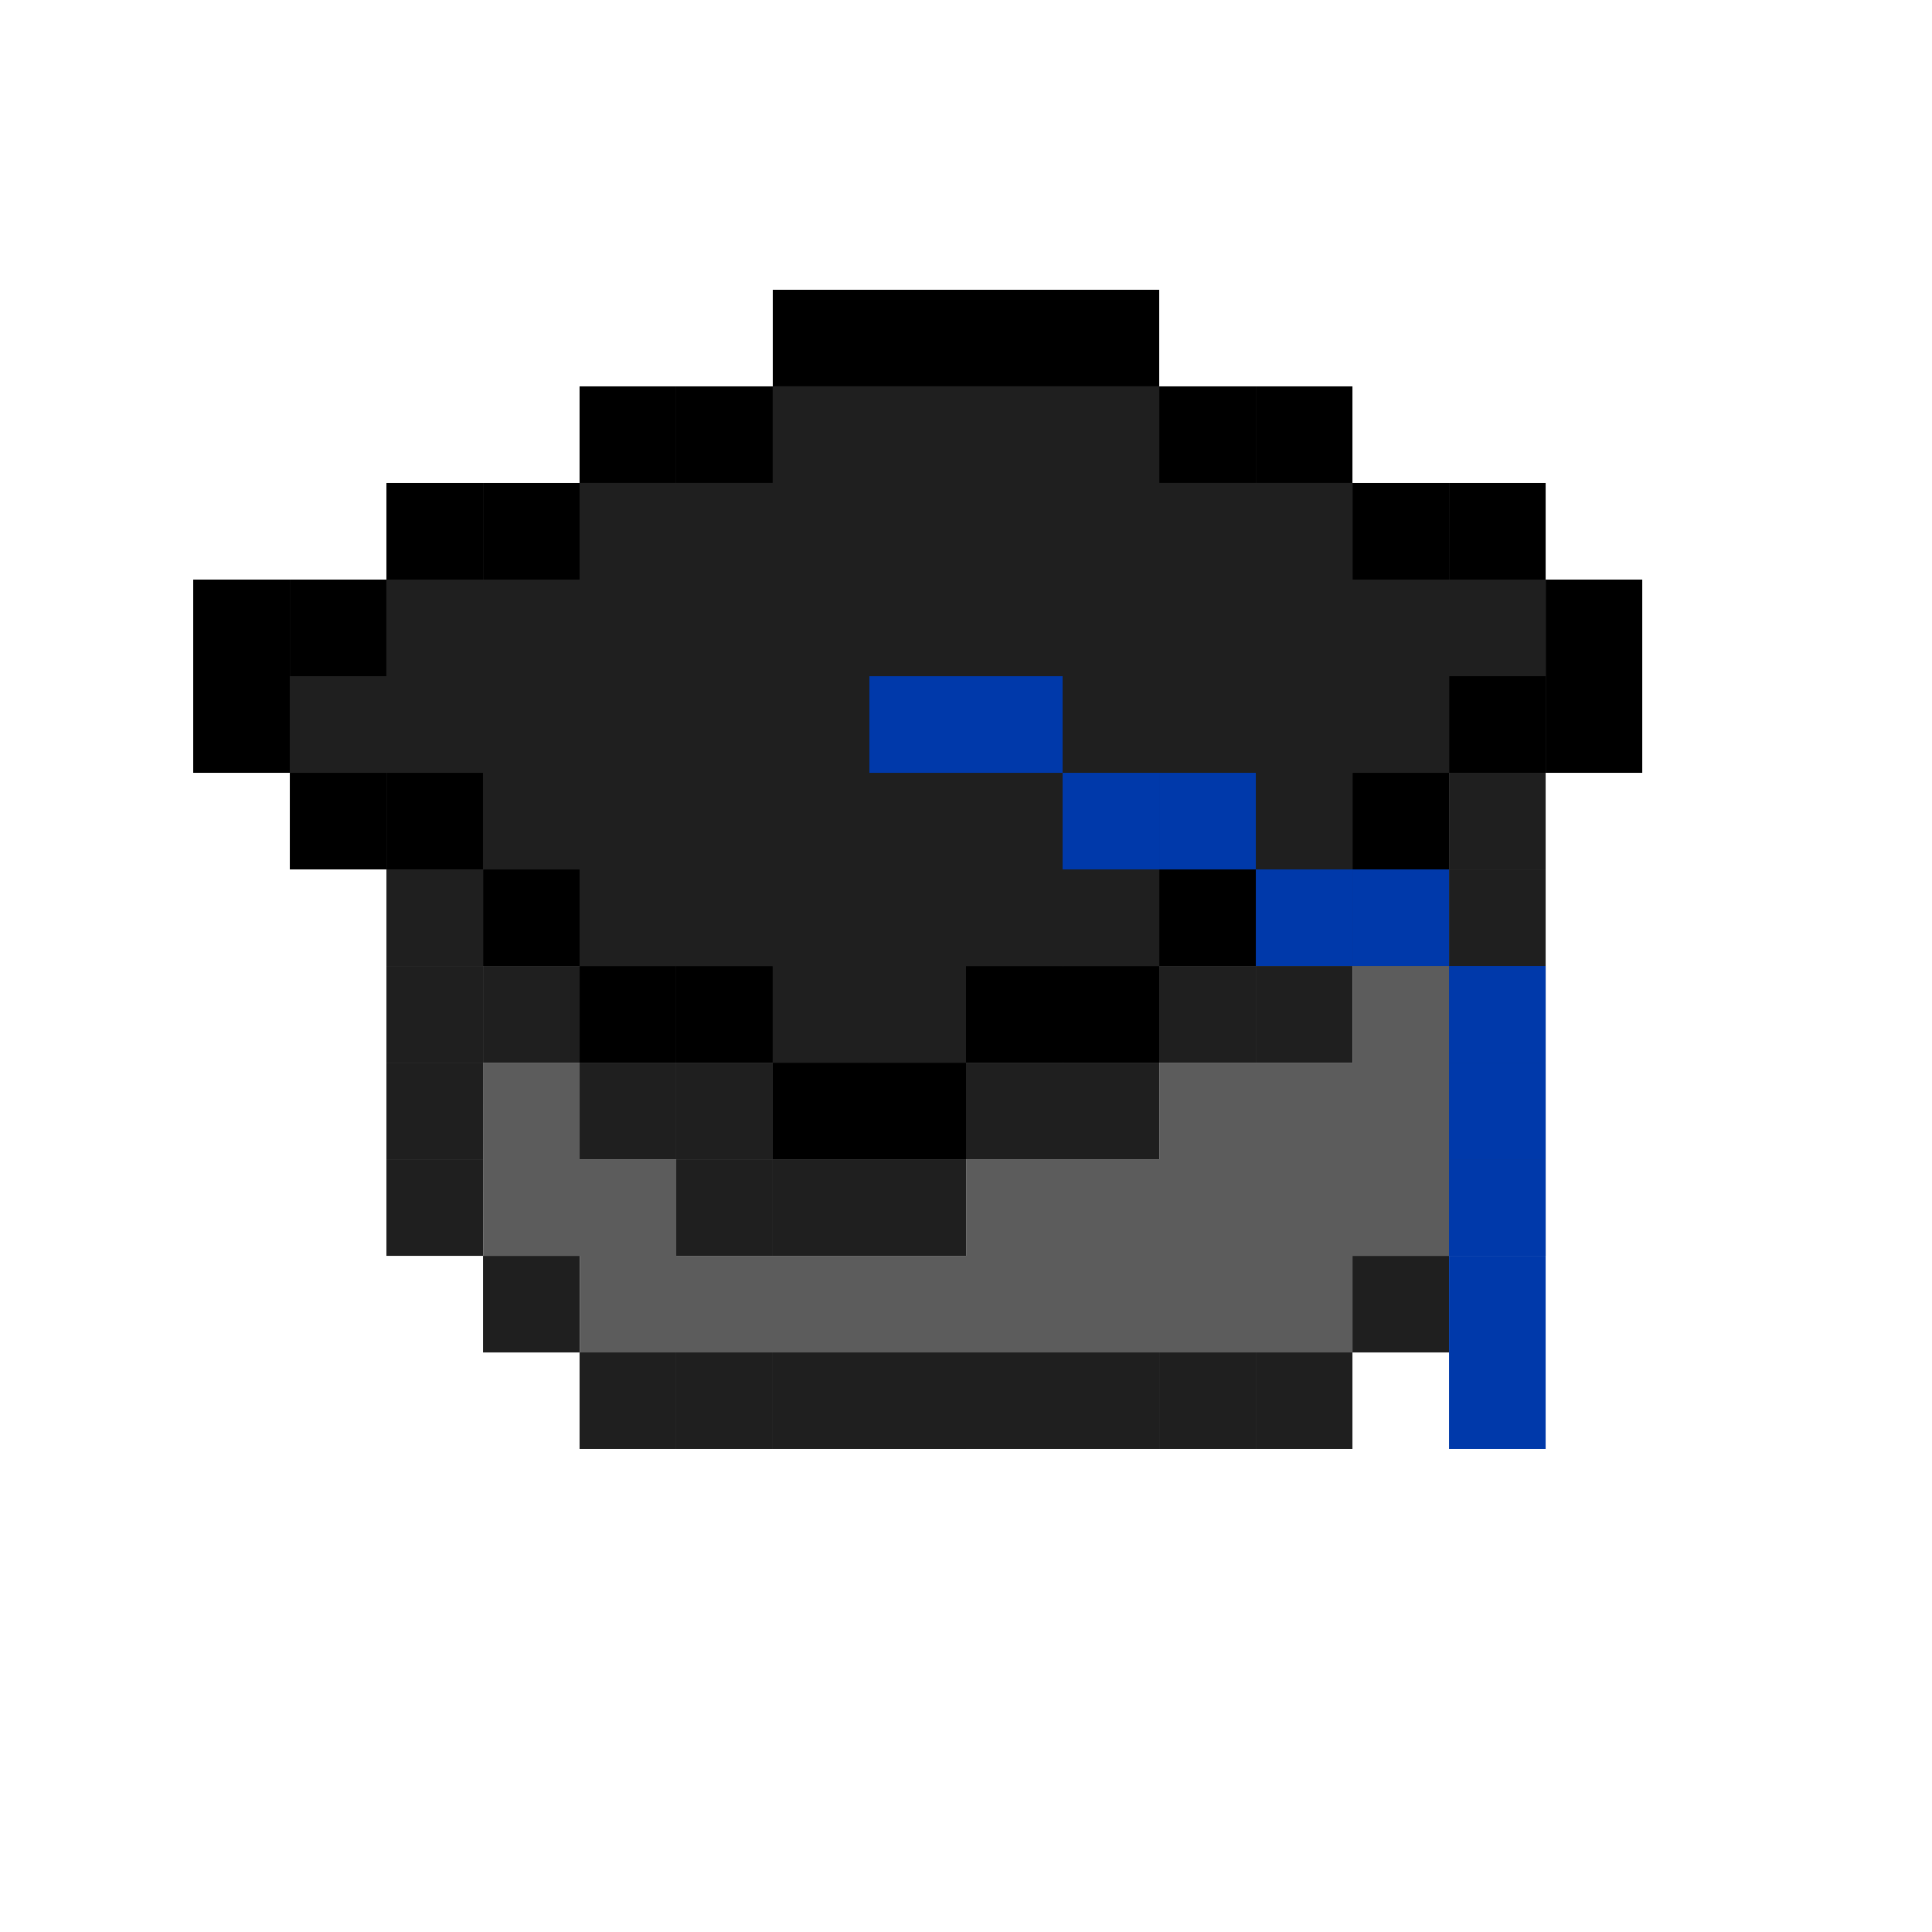
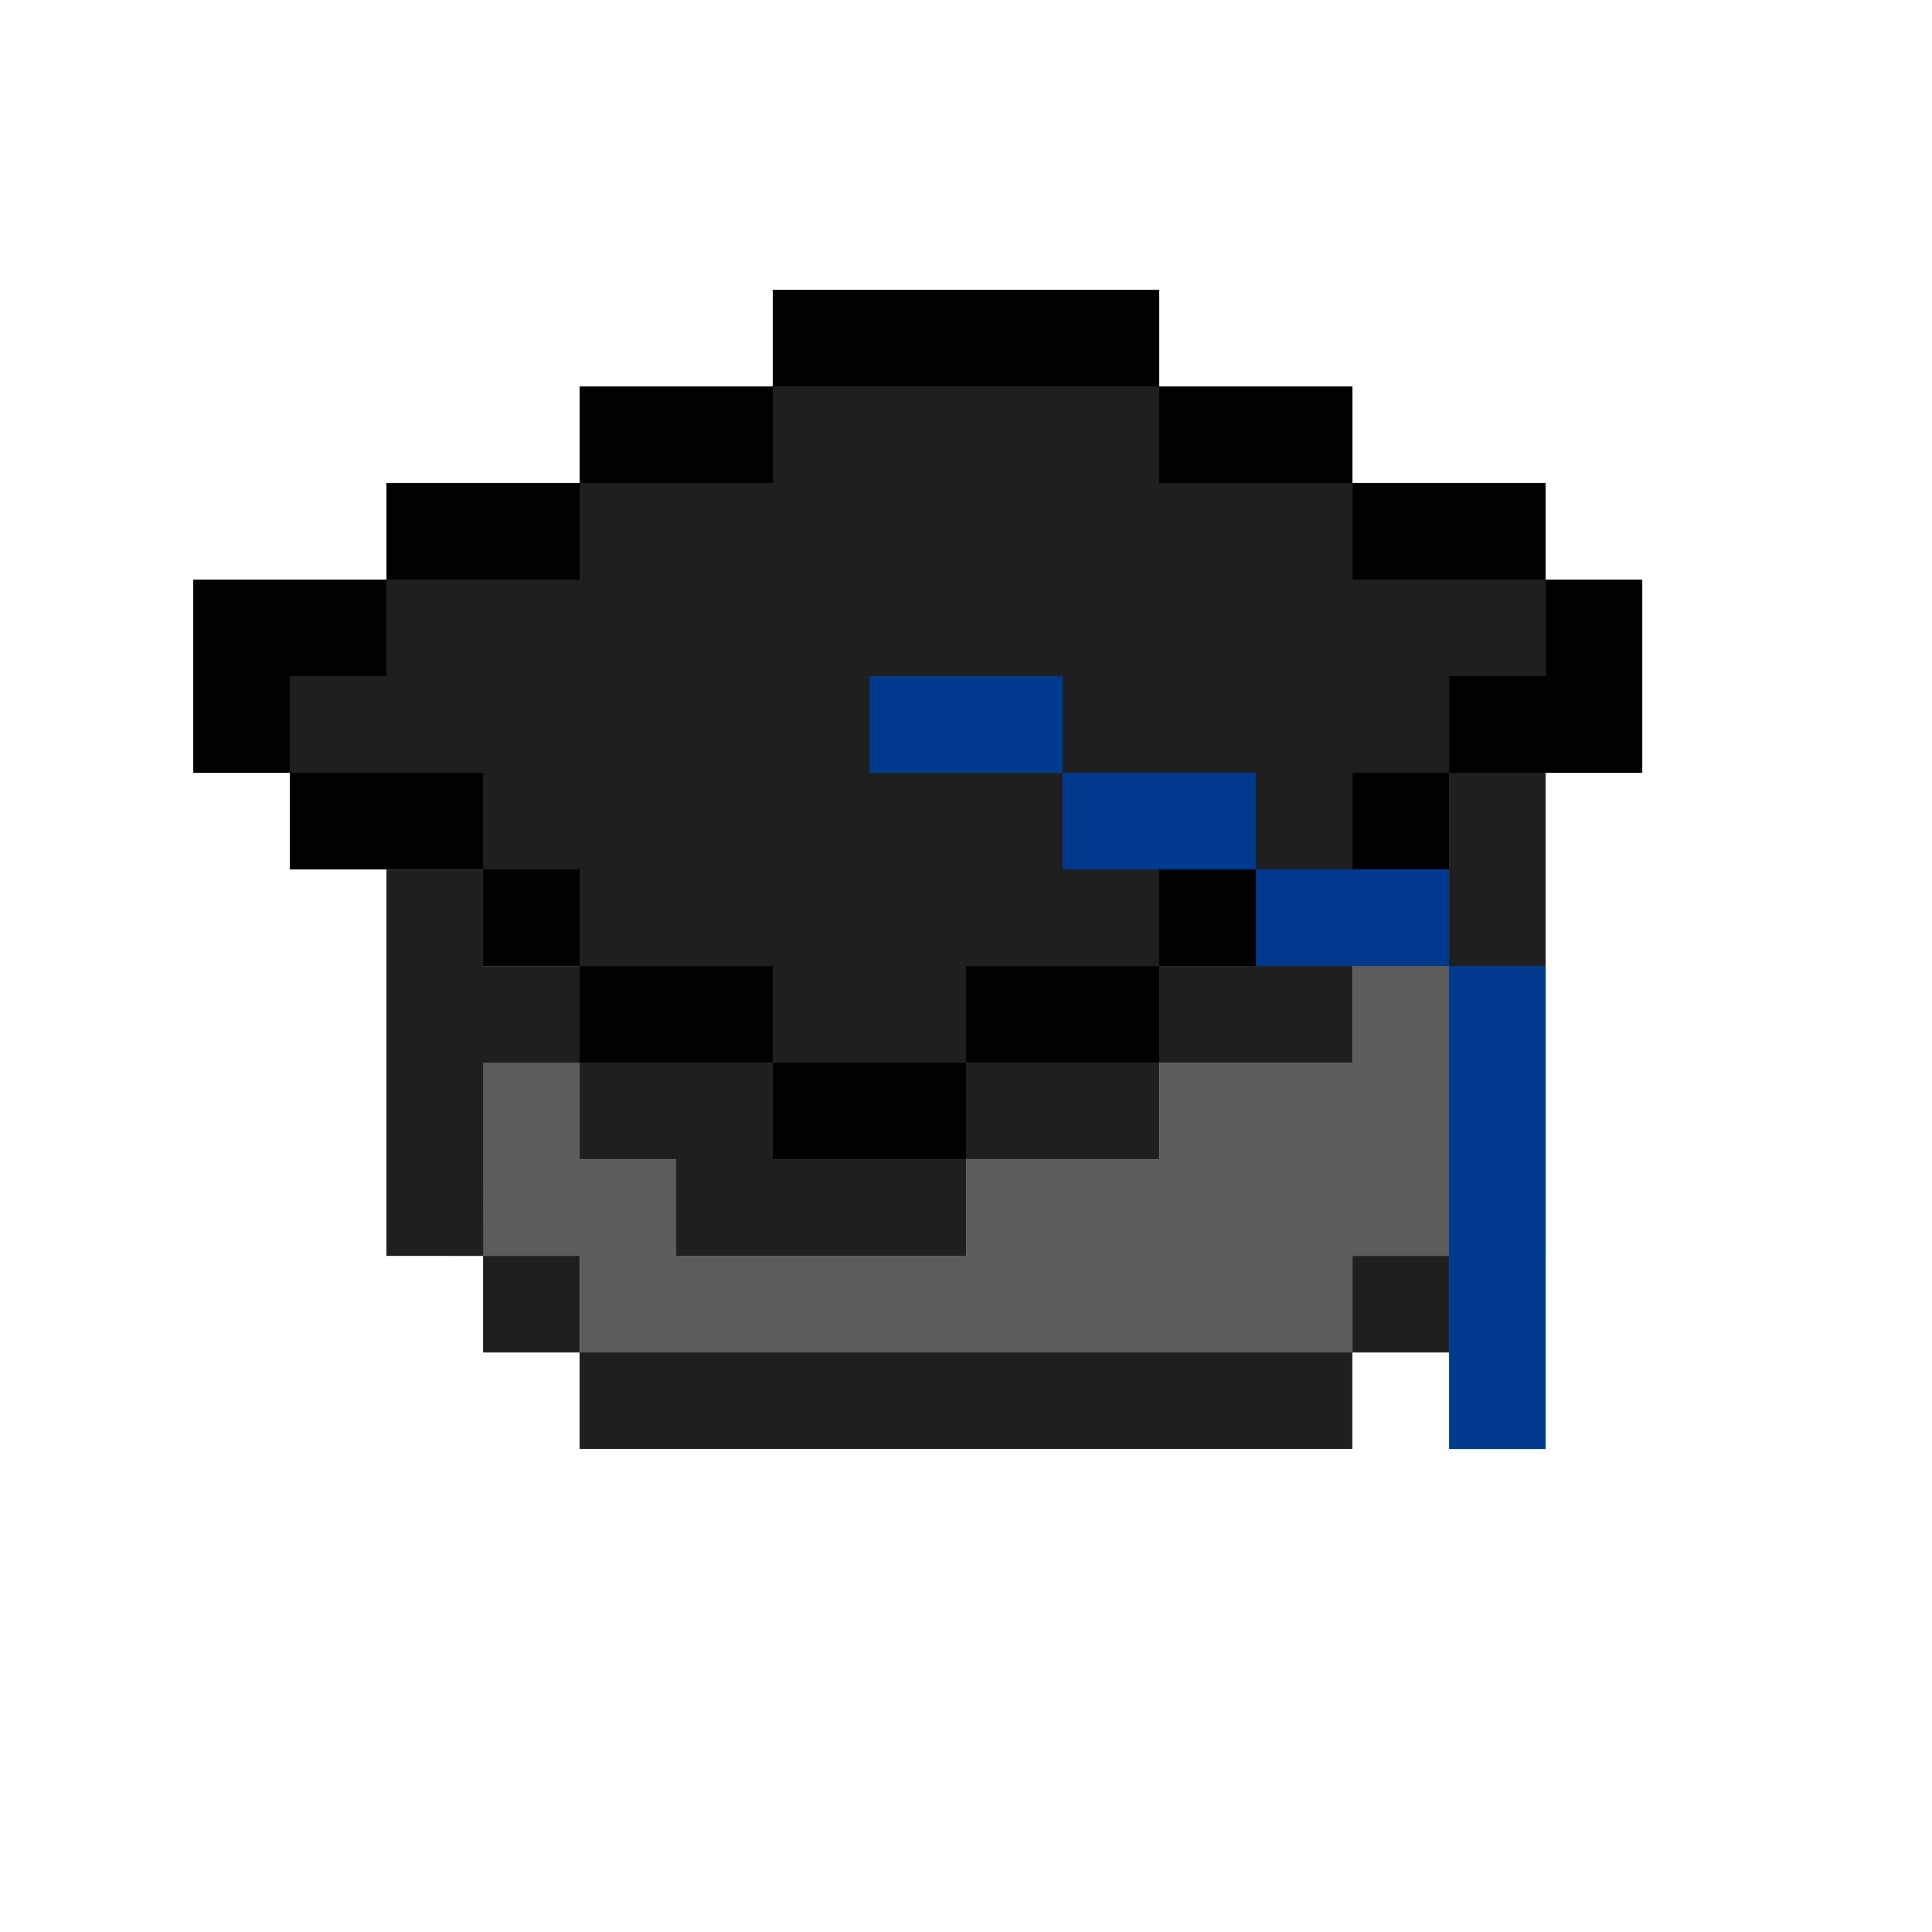
<svg xmlns="http://www.w3.org/2000/svg" width="100" height="100" viewBox="0 0 26.458 26.458" id="svg2" version="1.1">
  <defs id="defs4">
    <filter style="color-interpolation-filters:sRGB;" id="filter5734">
      <feColorMatrix in="SourceGraphic" type="hueRotate" values="280" result="colormatrix1" id="feColorMatrix5736" />
      <feColorMatrix type="matrix" values="0.5 0 0.5 0 0 0 1 0 0 0 0.5 0 0.5 0 0 0 0 0 1 0 " result="colormatrix2" id="feColorMatrix5738" />
      <feColorMatrix type="hueRotate" values="100" result="colormatrix3" id="feColorMatrix5740" />
      <feBlend in2="colormatrix3" mode="normal" result="blend1" id="feBlend5742" />
      <feColorMatrix type="matrix" values="2.5 -0.75 -0.75 0 0 -0.75 2.5 -0.75 0 0 -0.75 -0.75 2.5 0 0 0 0 0 1 0 " result="colormatrix4" id="feColorMatrix5744" />
      <feComposite in="colormatrix4" in2="blend1" operator="arithmetic" k2="0" result="composite1" id="feComposite5746" />
      <feBlend in2="blend1" mode="normal" result="fbSourceGraphic" id="feBlend5748" />
      <feColorMatrix result="fbSourceGraphicAlpha" in="fbSourceGraphic" values="0 0 0 -1 0 0 0 0 -1 0 0 0 0 -1 0 0 0 0 1 0" id="feColorMatrix5766" />
      <feColorMatrix id="feColorMatrix5768" in="fbSourceGraphic" type="hueRotate" values="280" result="colormatrix1" />
      <feColorMatrix id="feColorMatrix5770" type="matrix" values="0.5 0 0.5 0 0 0 1 0 0 0 0.5 0 0.5 0 0 0 0 0 1 0 " result="colormatrix2" />
      <feColorMatrix id="feColorMatrix5772" type="hueRotate" values="100" result="colormatrix3" />
      <feBlend id="feBlend5774" in2="colormatrix3" mode="normal" result="blend1" />
      <feColorMatrix id="feColorMatrix5776" type="matrix" values="2.5 -0.75 -0.75 0 0 -0.75 2.5 -0.75 0 0 -0.75 -0.75 2.5 0 0 0 0 0 1 0 " result="colormatrix4" />
      <feComposite id="feComposite5778" in2="blend1" in="colormatrix4" operator="arithmetic" k2="0" result="composite1" />
      <feBlend id="feBlend5780" in2="blend1" mode="normal" result="fbSourceGraphic" />
      <feColorMatrix result="fbSourceGraphicAlpha" in="fbSourceGraphic" values="0 0 0 -1 0 0 0 0 -1 0 0 0 0 -1 0 0 0 0 1 0" id="feColorMatrix5810" />
      <feColorMatrix id="feColorMatrix5812" values="1 0 0 0 0 0 1 0 0 0 0 0 1 0 0 0 0 0 1000 -500 " in="fbSourceGraphic" />
    </filter>
    <filter style="color-interpolation-filters:sRGB;" id="filter5750">
      <feColorMatrix in="SourceGraphic" type="hueRotate" values="280" result="colormatrix1" id="feColorMatrix5752" />
      <feColorMatrix type="matrix" values="0.5 0 0.5 0 0 0 1 0 0 0 0.5 0 0.5 0 0 0 0 0 1 0 " result="colormatrix2" id="feColorMatrix5754" />
      <feColorMatrix type="hueRotate" values="100" result="colormatrix3" id="feColorMatrix5756" />
      <feBlend in2="colormatrix3" mode="normal" result="blend1" id="feBlend5758" />
      <feColorMatrix type="matrix" values="2.5 -0.75 -0.75 0 0 -0.75 2.5 -0.75 0 0 -0.75 -0.75 2.5 0 0 0 0 0 1 0 " result="colormatrix4" id="feColorMatrix5760" />
      <feComposite in="colormatrix4" in2="blend1" operator="arithmetic" k2="0" result="composite1" id="feComposite5762" />
      <feBlend in2="blend1" mode="normal" result="fbSourceGraphic" id="feBlend5764" />
      <feColorMatrix result="fbSourceGraphicAlpha" in="fbSourceGraphic" values="0 0 0 -1 0 0 0 0 -1 0 0 0 0 -1 0 0 0 0 1 0" id="feColorMatrix5782" />
      <feColorMatrix id="feColorMatrix5784" in="fbSourceGraphic" type="hueRotate" values="280" result="colormatrix1" />
      <feColorMatrix id="feColorMatrix5786" type="matrix" values="0.5 0 0.5 0 0 0 1 0 0 0 0.5 0 0.5 0 0 0 0 0 1 0 " result="colormatrix2" />
      <feColorMatrix id="feColorMatrix5788" type="hueRotate" values="100" result="colormatrix3" />
      <feBlend id="feBlend5790" in2="colormatrix3" mode="normal" result="blend1" />
      <feColorMatrix id="feColorMatrix5792" type="matrix" values="2.5 -0.75 -0.75 0 0 -0.75 2.5 -0.75 0 0 -0.75 -0.75 2.5 0 0 0 0 0 1 0 " result="colormatrix4" />
      <feComposite id="feComposite5794" in2="blend1" in="colormatrix4" operator="arithmetic" k2="0" result="composite1" />
      <feBlend id="feBlend5796" in2="blend1" mode="normal" result="fbSourceGraphic" />
      <feColorMatrix result="fbSourceGraphicAlpha" in="fbSourceGraphic" values="0 0 0 -1 0 0 0 0 -1 0 0 0 0 -1 0 0 0 0 1 0" id="feColorMatrix5814" />
      <feColorMatrix id="feColorMatrix5816" values="1 0 0 0 0 0 1 0 0 0 0 0 1 0 0 0 0 0 1000 -500 " in="fbSourceGraphic" />
    </filter>
  </defs>
  <g id="layer1" transform="translate(0,-270.5417)">
-     <path style="fill:#000000;fill-opacity:1;fill-rule:evenodd;stroke:none;stroke-width:0.265px;stroke-linecap:butt;stroke-linejoin:miter;stroke-opacity:1" d="m 2.646,279.802 0,1.323 1.323,0 0,-1.323 -1.323,0" id="path5592" />
-     <path style="fill:#000000;fill-opacity:1;fill-rule:evenodd;stroke:none;stroke-width:0.265px;stroke-linecap:butt;stroke-linejoin:miter;stroke-opacity:1" d="m 3.969,281.125 0,1.323 1.323,0 0,-1.323 -1.323,0" id="path5592-0" />
-     <path style="fill:#000000;fill-opacity:1;fill-rule:evenodd;stroke:none;stroke-width:0.265px;stroke-linecap:butt;stroke-linejoin:miter;stroke-opacity:1" d="m 5.292,281.125 0,1.323 1.323,0 0,-1.323 -1.323,0" id="path5592-3" />
+     <path style="fill:#000000;fill-opacity:1;fill-rule:evenodd;stroke:none;stroke-width:0.374px;stroke-linecap:butt;stroke-linejoin:miter;stroke-opacity:1" d="m 3.969,281.125 0,1.323 2.646,0 0,-1.323 -2.646,0" id="path5592-3" />
    <path style="fill:#000000;fill-opacity:1;fill-rule:evenodd;stroke:none;stroke-width:0.265px;stroke-linecap:butt;stroke-linejoin:miter;stroke-opacity:1" d="m 6.615,282.448 0,1.323 1.323,0 0,-1.323 -1.323,0" id="path5592-1" />
-     <path style="fill:#000000;fill-opacity:1;fill-rule:evenodd;stroke:none;stroke-width:0.265px;stroke-linecap:butt;stroke-linejoin:miter;stroke-opacity:1" d="m 7.937,283.771 0,1.323 1.323,0 0,-1.323 -1.323,0" id="path5592-9" />
-     <path style="fill:#000000;fill-opacity:1;fill-rule:evenodd;stroke:none;stroke-width:0.265px;stroke-linecap:butt;stroke-linejoin:miter;stroke-opacity:1" d="m 9.26,283.771 0,1.323 1.323,0 0,-1.323 -1.323,0" id="path5592-5" />
-     <path style="fill:#000000;fill-opacity:1;fill-rule:evenodd;stroke:none;stroke-width:0.265px;stroke-linecap:butt;stroke-linejoin:miter;stroke-opacity:1" d="m 10.583,285.094 0,1.323 1.323,0 0,-1.323 -1.323,0" id="path5592-14" />
-     <path style="fill:#000000;fill-opacity:1;fill-rule:evenodd;stroke:none;stroke-width:0.265px;stroke-linecap:butt;stroke-linejoin:miter;stroke-opacity:1" d="m 11.906,285.094 0,1.323 1.323,0 0,-1.323 -1.323,0" id="path5592-30" />
-     <path style="fill:#000000;fill-opacity:1;fill-rule:evenodd;stroke:none;stroke-width:0.265px;stroke-linecap:butt;stroke-linejoin:miter;stroke-opacity:1" d="m 13.229,283.771 0,1.323 1.323,0 0,-1.323 -1.323,0" id="path5592-2" />
-     <path style="fill:#000000;fill-opacity:1;fill-rule:evenodd;stroke:none;stroke-width:0.265px;stroke-linecap:butt;stroke-linejoin:miter;stroke-opacity:1" d="m 14.552,283.771 0,1.323 1.323,0 0,-1.323 -1.323,0" id="path5592-51" />
+     <path style="fill:#000000;fill-opacity:1;fill-rule:evenodd;stroke:none;stroke-width:0.374px;stroke-linecap:butt;stroke-linejoin:miter;stroke-opacity:1" d="m 7.937,283.771 0,1.323 2.646,0 0,-1.323 -2.646,0" id="path5592-9" />
+     <path style="fill:#000000;fill-opacity:1;fill-rule:evenodd;stroke:none;stroke-width:0.374px;stroke-linecap:butt;stroke-linejoin:miter;stroke-opacity:1" d="m 10.583,285.094 0,1.323 2.646,0 0,-1.323 -2.646,0" id="path5592-14" />
+     <path style="fill:#000000;fill-opacity:1;fill-rule:evenodd;stroke:none;stroke-width:0.374px;stroke-linecap:butt;stroke-linejoin:miter;stroke-opacity:1" d="m 13.229,283.771 0,1.323 2.646,0 0,-1.323 -2.646,0" id="path5592-2" />
    <path style="fill:#000000;fill-opacity:1;fill-rule:evenodd;stroke:none;stroke-width:0.265px;stroke-linecap:butt;stroke-linejoin:miter;stroke-opacity:1" d="m 15.875,282.448 0,1.323 1.323,0 0,-1.323 -1.323,0" id="path5592-20" />
    <path style="fill:#000000;fill-opacity:1;fill-rule:evenodd;stroke:none;stroke-width:0.265px;stroke-linecap:butt;stroke-linejoin:miter;stroke-opacity:1" d="m 17.198,282.448 0,1.323 1.323,0 0,-1.323 -1.323,0" id="path5592-53" />
    <path style="fill:#000000;fill-opacity:1;fill-rule:evenodd;stroke:none;stroke-width:0.265px;stroke-linecap:butt;stroke-linejoin:miter;stroke-opacity:1" d="m 18.521,281.125 0,1.323 1.323,0 0,-1.323 -1.323,0" id="path5592-7" />
-     <path style="fill:#000000;fill-opacity:1;fill-rule:evenodd;stroke:none;stroke-width:0.265px;stroke-linecap:butt;stroke-linejoin:miter;stroke-opacity:1" d="m 19.844,279.802 0,1.323 1.323,0 0,-1.323 -1.323,0" id="path5592-02" />
-     <path style="fill:#000000;fill-opacity:1;fill-rule:evenodd;stroke:none;stroke-width:0.265px;stroke-linecap:butt;stroke-linejoin:miter;stroke-opacity:1" d="m 21.167,279.802 0,1.323 1.323,0 0,-1.323 -1.323,0" id="path5592-06" />
-     <path style="fill:#000000;fill-opacity:1;fill-rule:evenodd;stroke:none;stroke-width:0.265px;stroke-linecap:butt;stroke-linejoin:miter;stroke-opacity:1" d="m 21.167,278.479 0,1.323 1.323,0 0,-1.323 -1.323,0" id="path5592-00" />
-     <path style="fill:#000000;fill-opacity:1;fill-rule:evenodd;stroke:none;stroke-width:0.265px;stroke-linecap:butt;stroke-linejoin:miter;stroke-opacity:1" d="m 19.844,277.156 0,1.323 1.323,0 0,-1.323 -1.323,0" id="path5592-96" />
-     <path style="fill:#000000;fill-opacity:1;fill-rule:evenodd;stroke:none;stroke-width:0.265px;stroke-linecap:butt;stroke-linejoin:miter;stroke-opacity:1" d="m 18.521,277.156 0,1.323 1.323,0 0,-1.323 -1.323,0" id="path5592-205" />
-     <path style="fill:#000000;fill-opacity:1;fill-rule:evenodd;stroke:none;stroke-width:0.265px;stroke-linecap:butt;stroke-linejoin:miter;stroke-opacity:1" d="m 17.198,275.833 0,1.323 1.323,0 0,-1.323 -1.323,0" id="path5592-4" />
-     <path style="fill:#000000;fill-opacity:1;fill-rule:evenodd;stroke:none;stroke-width:0.265px;stroke-linecap:butt;stroke-linejoin:miter;stroke-opacity:1" d="m 15.875,275.833 0,1.323 1.323,0 0,-1.323 -1.323,0" id="path5592-48" />
-     <path style="fill:#000000;fill-opacity:1;fill-rule:evenodd;stroke:none;stroke-width:0.265px;stroke-linecap:butt;stroke-linejoin:miter;stroke-opacity:1" d="m 14.552,274.51 0,1.323 1.323,0 0,-1.323 -1.323,0" id="path5592-47" />
-     <path style="fill:#000000;fill-opacity:1;fill-rule:evenodd;stroke:none;stroke-width:0.265px;stroke-linecap:butt;stroke-linejoin:miter;stroke-opacity:1" d="m 13.229,274.51 0,1.323 1.323,0 0,-1.323 -1.323,0" id="path5592-95" />
-     <path style="fill:#000000;fill-opacity:1;fill-rule:evenodd;stroke:none;stroke-width:0.265px;stroke-linecap:butt;stroke-linejoin:miter;stroke-opacity:1" d="m 11.906,274.51 0,1.323 1.323,0 0,-1.323 -1.323,0" id="path5592-22" />
-     <path style="fill:#000000;fill-opacity:1;fill-rule:evenodd;stroke:none;stroke-width:0.265px;stroke-linecap:butt;stroke-linejoin:miter;stroke-opacity:1" d="m 10.583,274.51 0,1.323 1.323,0 0,-1.323 -1.323,0" id="path5592-97" />
-     <path style="fill:#000000;fill-opacity:1;fill-rule:evenodd;stroke:none;stroke-width:0.265px;stroke-linecap:butt;stroke-linejoin:miter;stroke-opacity:1" d="m 9.26,275.833 0,1.323 1.323,0 0,-1.323 -1.323,0" id="path5592-43" />
-     <path style="fill:#000000;fill-opacity:1;fill-rule:evenodd;stroke:none;stroke-width:0.265px;stroke-linecap:butt;stroke-linejoin:miter;stroke-opacity:1" d="m 7.937,275.833 0,1.323 1.323,0 0,-1.323 -1.323,0" id="path5592-26" />
-     <path style="fill:#000000;fill-opacity:1;fill-rule:evenodd;stroke:none;stroke-width:0.265px;stroke-linecap:butt;stroke-linejoin:miter;stroke-opacity:1" d="m 6.615,277.156 0,1.323 1.323,0 0,-1.323 -1.323,0" id="path5592-6" />
-     <path style="fill:#000000;fill-opacity:1;fill-rule:evenodd;stroke:none;stroke-width:0.265px;stroke-linecap:butt;stroke-linejoin:miter;stroke-opacity:1" d="m 5.292,277.156 0,1.323 1.323,0 0,-1.323 -1.323,0" id="path5592-41" />
-     <path style="fill:#000000;fill-opacity:1;fill-rule:evenodd;stroke:none;stroke-width:0.265px;stroke-linecap:butt;stroke-linejoin:miter;stroke-opacity:1" d="m 3.969,278.479 0,1.323 1.323,0 0,-1.323 -1.323,0" id="path5592-13" />
-     <path style="fill:#000000;fill-opacity:1;fill-rule:evenodd;stroke:none;stroke-width:0.265px;stroke-linecap:butt;stroke-linejoin:miter;stroke-opacity:1" d="m 2.646,278.479 0,1.323 1.323,0 0,-1.323 -1.323,0" id="path5592-36" />
+     <path style="fill:#000000;fill-opacity:1;fill-rule:evenodd;stroke:none;stroke-width:0.265px;stroke-linecap:butt;stroke-linejoin:miter;stroke-opacity:1" d="m 19.844,279.802 0,1.323 2.646,-1e-5 0,-2.646 -1.323,0 -1e-6,1.323 -1.323,0" id="path5592-02" />
+     <path style="fill:#000000;fill-opacity:1;fill-rule:evenodd;stroke:none;stroke-width:0.374px;stroke-linecap:butt;stroke-linejoin:miter;stroke-opacity:1" d="m 18.521,277.156 0,1.323 2.646,0 0,-1.323 -2.646,0" id="path5592-205" />
+     <path style="fill:#000000;fill-opacity:1;fill-rule:evenodd;stroke:none;stroke-width:0.374px;stroke-linecap:butt;stroke-linejoin:miter;stroke-opacity:1" d="m 15.875,275.833 0,1.323 2.646,0 0,-1.323 -2.646,0" id="path5592-48" />
+     <path style="fill:#000000;fill-opacity:1;fill-rule:evenodd;stroke:none;stroke-width:0.529px;stroke-linecap:butt;stroke-linejoin:miter;stroke-opacity:1" d="m 10.583,274.51 0,1.323 5.292,0 0,-1.323 -5.292,0" id="path5592-97" />
+     <path style="fill:#000000;fill-opacity:1;fill-rule:evenodd;stroke:none;stroke-width:0.374px;stroke-linecap:butt;stroke-linejoin:miter;stroke-opacity:1" d="m 7.938,275.833 0,1.323 2.646,0 0,-1.323 -2.646,0" id="path5592-43" />
+     <path style="fill:#000000;fill-opacity:1;fill-rule:evenodd;stroke:none;stroke-width:0.374px;stroke-linecap:butt;stroke-linejoin:miter;stroke-opacity:1" d="m 5.292,277.156 0,1.323 2.646,0 0,-1.323 -2.646,0" id="path5592-6" />
    <path style="fill:#1f1f1f;fill-opacity:1;fill-rule:evenodd;stroke:none;stroke-width:0.265px;stroke-linecap:butt;stroke-linejoin:miter;stroke-opacity:1" d="m 10.583,275.833 5.292,0 0,1.323 2.646,0 0,1.323 2.646,0 0,1.323 -1.323,0 0,1.323 -1.323,0 0,1.323 -2.646,0 0,1.323 -2.646,0 0,1.323 -2.646,0 0,-1.323 -2.646,0 0,-1.323 -1.323,0 0,-1.323 -2.646,0 c 0,0 0,-1.323 0,-1.323 l 1.323,0 0,-1.323 2.646,0 0,-1.323 2.646,0 z" id="path6067" />
-     <path style="fill:#1f1f1f;fill-opacity:1;fill-rule:evenodd;stroke:none;stroke-width:0.265px;stroke-linecap:butt;stroke-linejoin:miter;stroke-opacity:1" d="m 19.844,282.448 0,1.323 1.323,0 0,-1.323 -1.323,0" id="path5592-516" />
-     <path style="fill:#1f1f1f;fill-opacity:1;fill-rule:evenodd;stroke:none;stroke-width:0.265px;stroke-linecap:butt;stroke-linejoin:miter;stroke-opacity:1" d="m 19.844,281.125 0,1.323 1.323,0 0,-1.323 -1.323,0" id="path5592-516-3" />
+     <path style="fill:#1f1f1f;fill-opacity:1;fill-rule:evenodd;stroke:none;stroke-width:0.374px;stroke-linecap:butt;stroke-linejoin:miter;stroke-opacity:1" d="m 19.844,281.125 0,2.646 1.323,0 0,-2.646 -1.323,0" id="path5592-516" />
    <path style="fill:#1f1f1f;fill-opacity:1;fill-rule:evenodd;stroke:none;stroke-width:0.265px;stroke-linecap:butt;stroke-linejoin:miter;stroke-opacity:1" d="m 19.844,283.771 0,1.323 1.323,0 0,-1.323 -1.323,0" id="path5592-516-9" />
    <path style="fill:#1f1f1f;fill-opacity:1;fill-rule:evenodd;stroke:none;stroke-width:0.265px;stroke-linecap:butt;stroke-linejoin:miter;stroke-opacity:1" d="m 19.844,285.094 0,1.323 1.323,0 0,-1.323 -1.323,0" id="path5592-516-5" />
    <path style="fill:#1f1f1f;fill-opacity:1;fill-rule:evenodd;stroke:none;stroke-width:0.265px;stroke-linecap:butt;stroke-linejoin:miter;stroke-opacity:1" d="m 19.844,286.417 0,1.323 1.323,0 0,-1.323 -1.323,0" id="path5592-516-7" />
    <path style="fill:#1f1f1f;fill-opacity:1;fill-rule:evenodd;stroke:none;stroke-width:0.265px;stroke-linecap:butt;stroke-linejoin:miter;stroke-opacity:1" d="m 18.521,287.74 0,1.323 1.323,0 0,-1.323 -1.323,0" id="path5592-516-0" />
-     <path style="fill:#1f1f1f;fill-opacity:1;fill-rule:evenodd;stroke:none;stroke-width:0.265px;stroke-linecap:butt;stroke-linejoin:miter;stroke-opacity:1" d="m 17.198,289.062 0,1.323 1.323,0 0,-1.323 -1.323,0" id="path5592-516-2" />
-     <path style="fill:#1f1f1f;fill-opacity:1;fill-rule:evenodd;stroke:none;stroke-width:0.265px;stroke-linecap:butt;stroke-linejoin:miter;stroke-opacity:1" d="m 15.875,289.062 0,1.323 1.323,0 0,-1.323 -1.323,0" id="path5592-516-6" />
-     <path style="fill:#1f1f1f;fill-opacity:1;fill-rule:evenodd;stroke:none;stroke-width:0.265px;stroke-linecap:butt;stroke-linejoin:miter;stroke-opacity:1" d="m 14.552,289.062 0,1.323 1.323,0 0,-1.323 -1.323,0" id="path5592-516-97" />
-     <path style="fill:#1f1f1f;fill-opacity:1;fill-rule:evenodd;stroke:none;stroke-width:0.265px;stroke-linecap:butt;stroke-linejoin:miter;stroke-opacity:1" d="m 11.906,289.062 0,1.323 1.323,0 0,-1.323 -1.323,0" id="path5592-516-04" />
-     <path style="fill:#1f1f1f;fill-opacity:1;fill-rule:evenodd;stroke:none;stroke-width:0.265px;stroke-linecap:butt;stroke-linejoin:miter;stroke-opacity:1" d="m 11.906,289.062 0,1.323 1.323,0 0,-1.323 -1.323,0" id="path5592-516-77" />
-     <path style="fill:#1f1f1f;fill-opacity:1;fill-rule:evenodd;stroke:none;stroke-width:0.265px;stroke-linecap:butt;stroke-linejoin:miter;stroke-opacity:1" d="m 13.229,289.062 0,1.323 1.323,0 0,-1.323 -1.323,0" id="path5592-516-8" />
-     <path style="fill:#1f1f1f;fill-opacity:1;fill-rule:evenodd;stroke:none;stroke-width:0.265px;stroke-linecap:butt;stroke-linejoin:miter;stroke-opacity:1" d="m 10.583,289.062 0,1.323 1.323,0 0,-1.323 -1.323,0" id="path5592-516-21" />
-     <path style="fill:#1f1f1f;fill-opacity:1;fill-rule:evenodd;stroke:none;stroke-width:0.265px;stroke-linecap:butt;stroke-linejoin:miter;stroke-opacity:1" d="m 9.26,289.062 0,1.323 1.323,0 0,-1.323 -1.323,0" id="path5592-516-60" />
-     <path style="fill:#1f1f1f;fill-opacity:1;fill-rule:evenodd;stroke:none;stroke-width:0.265px;stroke-linecap:butt;stroke-linejoin:miter;stroke-opacity:1" d="m 7.937,289.062 0,1.323 1.323,0 0,-1.323 -1.323,0" id="path5592-516-57" />
+     <path style="fill:#1f1f1f;fill-opacity:1;fill-rule:evenodd;stroke:none;stroke-width:0.748px;stroke-linecap:butt;stroke-linejoin:miter;stroke-opacity:1" d="m 7.937,289.062 0,1.323 10.583,0 0,-1.323 -10.583,0" id="path5592-516-57" />
    <path style="fill:#1f1f1f;fill-opacity:1;fill-rule:evenodd;stroke:none;stroke-width:0.265px;stroke-linecap:butt;stroke-linejoin:miter;stroke-opacity:1" d="m 6.615,287.74 0,1.323 1.323,0 0,-1.323 -1.323,0" id="path5592-516-4" />
-     <path style="fill:#1f1f1f;fill-opacity:1;fill-rule:evenodd;stroke:none;stroke-width:0.265px;stroke-linecap:butt;stroke-linejoin:miter;stroke-opacity:1" d="m 5.292,286.417 0,1.323 1.323,0 0,-1.323 -1.323,0" id="path5592-516-02" />
-     <path style="fill:#1f1f1f;fill-opacity:1;fill-rule:evenodd;stroke:none;stroke-width:0.265px;stroke-linecap:butt;stroke-linejoin:miter;stroke-opacity:1" d="m 5.292,285.094 0,1.323 1.323,0 0,-1.323 -1.323,0" id="path5592-516-06" />
-     <path style="fill:#1f1f1f;fill-opacity:1;fill-rule:evenodd;stroke:none;stroke-width:0.265px;stroke-linecap:butt;stroke-linejoin:miter;stroke-opacity:1" d="m 5.292,283.771 0,1.323 1.323,0 0,-1.323 -1.323,0" id="path5592-516-36" />
-     <path style="fill:#1f1f1f;fill-opacity:1;fill-rule:evenodd;stroke:none;stroke-width:0.265px;stroke-linecap:butt;stroke-linejoin:miter;stroke-opacity:1" d="m 5.292,282.448 0,1.323 1.323,0 0,-1.323 -1.323,0" id="path5592-516-362" />
-     <path style="fill:#1f1f1f;fill-opacity:1;fill-rule:evenodd;stroke:none;stroke-width:0.265px;stroke-linecap:butt;stroke-linejoin:miter;stroke-opacity:1" d="m 6.615,283.771 0,1.323 1.323,0 0,-1.323 -1.323,0" id="path5592-516-51" />
-     <path style="fill:#1f1f1f;fill-opacity:1;fill-rule:evenodd;stroke:none;stroke-width:0.265px;stroke-linecap:butt;stroke-linejoin:miter;stroke-opacity:1" d="m 7.937,285.094 0,1.323 1.323,0 0,-1.323 -1.323,0" id="path5592-516-30" />
-     <path style="fill:#1f1f1f;fill-opacity:1;fill-rule:evenodd;stroke:none;stroke-width:0.265px;stroke-linecap:butt;stroke-linejoin:miter;stroke-opacity:1" d="m 9.26,285.094 0,1.323 1.323,0 0,-1.323 -1.323,0" id="path5592-516-03" />
-     <path style="fill:#1f1f1f;fill-opacity:1;fill-rule:evenodd;stroke:none;stroke-width:0.265px;stroke-linecap:butt;stroke-linejoin:miter;stroke-opacity:1" d="m 9.26,286.417 0,1.323 1.323,0 0,-1.323 -1.323,0" id="path5592-516-48" />
-     <path style="fill:#1f1f1f;fill-opacity:1;fill-rule:evenodd;stroke:none;stroke-width:0.265px;stroke-linecap:butt;stroke-linejoin:miter;stroke-opacity:1" d="m 11.906,286.417 0,1.323 1.323,0 0,-1.323 -1.323,0" id="path5592-516-52" />
-     <path style="fill:#1f1f1f;fill-opacity:1;fill-rule:evenodd;stroke:none;stroke-width:0.265px;stroke-linecap:butt;stroke-linejoin:miter;stroke-opacity:1" d="m 10.583,286.417 0,1.323 1.323,0 0,-1.323 -1.323,0" id="path5592-516-89" />
-     <path style="fill:#1f1f1f;fill-opacity:1;fill-rule:evenodd;stroke:none;stroke-width:0.265px;stroke-linecap:butt;stroke-linejoin:miter;stroke-opacity:1" d="m 13.229,285.094 0,1.323 1.323,0 0,-1.323 -1.323,0" id="path5592-516-1" />
-     <path style="fill:#1f1f1f;fill-opacity:1;fill-rule:evenodd;stroke:none;stroke-width:0.265px;stroke-linecap:butt;stroke-linejoin:miter;stroke-opacity:1" d="m 14.552,285.094 0,1.323 1.323,0 0,-1.323 -1.323,0" id="path5592-516-59" />
-     <path style="fill:#1f1f1f;fill-opacity:1;fill-rule:evenodd;stroke:none;stroke-width:0.265px;stroke-linecap:butt;stroke-linejoin:miter;stroke-opacity:1" d="m 15.875,283.771 0,1.323 1.323,0 0,-1.323 -1.323,0" id="path5592-516-38" />
-     <path style="fill:#1f1f1f;fill-opacity:1;fill-rule:evenodd;stroke:none;stroke-width:0.265px;stroke-linecap:butt;stroke-linejoin:miter;stroke-opacity:1" d="m 17.198,283.771 0,1.323 1.323,0 0,-1.323 -1.323,0" id="path5592-516-66" />
+     <path style="fill:#1f1f1f;fill-opacity:1;fill-rule:evenodd;stroke:none;stroke-width:0.265px;stroke-linecap:butt;stroke-linejoin:miter;stroke-opacity:1" d="m 5.821,287.74 -0.529,0 1e-6,-0.794 0,-1.323 0,-1.587 0,-1.587 1.323,0 0,1.323 1.323,0 0,1.323 -1.323,2.646" id="path5592-516-02" />
+     <path style="fill:#1f1f1f;fill-opacity:1;fill-rule:evenodd;stroke:none;stroke-width:0.265px;stroke-linecap:butt;stroke-linejoin:miter;stroke-opacity:1" d="m 7.937,285.094 0,1.323 1.323,0 7e-7,1.323 3.969,0 0,-1.323 -2.646,0 0,-1.323 -2.646,0" id="path5592-516-30" />
+     <path style="fill:#1f1f1f;fill-opacity:1;fill-rule:evenodd;stroke:none;stroke-width:0.374px;stroke-linecap:butt;stroke-linejoin:miter;stroke-opacity:1" d="m 13.229,285.094 0,1.323 2.646,0 0,-1.323 -2.646,0" id="path5592-516-59" />
+     <path style="fill:#1f1f1f;fill-opacity:1;fill-rule:evenodd;stroke:none;stroke-width:0.374px;stroke-linecap:butt;stroke-linejoin:miter;stroke-opacity:1" d="m 15.875,283.771 0,1.323 2.646,0 0,-1.323 -2.646,0" id="path5592-516-38" />
    <path style="fill:#1f1f1f;fill-opacity:1;fill-rule:evenodd;stroke:none;stroke-width:0.265px;stroke-linecap:butt;stroke-linejoin:miter;stroke-opacity:1" d="m 18.521,282.448 0,1.323 1.323,0 0,-1.323 -1.323,0" id="path5592-516-35" />
    <path style="fill:#5c5c5c;fill-opacity:1;fill-rule:evenodd;stroke:none;stroke-width:0.265px;stroke-linecap:butt;stroke-linejoin:miter;stroke-opacity:1" d="m 6.615,285.094 1.323,0 0,1.323 1.323,0 0,1.323 3.969,0 0,-1.323 2.646,0 0,-1.323 2.646,0 0,-1.323 1.323,0 0,3.969 -1.323,0 c 0,0 0,1.323 0,1.323 l -10.583,0 0,-1.323 -1.323,0 z" id="path6288" />
-     <path style="fill:#0039aa;fill-opacity:1;fill-rule:evenodd;stroke:none;stroke-width:0.265px;stroke-linecap:butt;stroke-linejoin:miter;stroke-opacity:1" d="m 11.906,279.802 0,1.323 1.323,0 0,-1.323 -1.323,0" id="path5592-516-038" />
-     <path style="fill:#0039aa;fill-opacity:1;fill-rule:evenodd;stroke:none;stroke-width:0.265px;stroke-linecap:butt;stroke-linejoin:miter;stroke-opacity:1" d="m 13.229,279.802 0,1.323 1.323,0 0,-1.323 -1.323,0" id="path5592-516-038-3" />
-     <path style="fill:#0039aa;fill-opacity:1;fill-rule:evenodd;stroke:none;stroke-width:0.265px;stroke-linecap:butt;stroke-linejoin:miter;stroke-opacity:1" d="m 14.552,281.125 0,1.323 1.323,0 0,-1.323 -1.323,0" id="path5592-516-038-8" />
-     <path style="fill:#0039aa;fill-opacity:1;fill-rule:evenodd;stroke:none;stroke-width:0.265px;stroke-linecap:butt;stroke-linejoin:miter;stroke-opacity:1" d="m 15.875,281.125 0,1.323 1.323,0 0,-1.323 -1.323,0" id="path5592-516-038-5" />
-     <path style="fill:#0039aa;fill-opacity:1;fill-rule:evenodd;stroke:none;stroke-width:0.265px;stroke-linecap:butt;stroke-linejoin:miter;stroke-opacity:1" d="m 17.198,282.448 0,1.323 1.323,0 0,-1.323 -1.323,0" id="path5592-516-038-1" />
-     <path style="fill:#0039aa;fill-opacity:1;fill-rule:evenodd;stroke:none;stroke-width:0.265px;stroke-linecap:butt;stroke-linejoin:miter;stroke-opacity:1" d="m 18.521,282.448 0,1.323 1.323,0 0,-1.323 -1.323,0" id="path5592-516-038-0" />
-     <path style="fill:#0039aa;fill-opacity:1;fill-rule:evenodd;stroke:none;stroke-width:0.265px;stroke-linecap:butt;stroke-linejoin:miter;stroke-opacity:1" d="m 19.844,283.771 0,1.323 1.323,0 0,-1.323 -1.323,0" id="path5592-516-038-02" />
-     <path style="fill:#0039aa;fill-opacity:1;fill-rule:evenodd;stroke:none;stroke-width:0.265px;stroke-linecap:butt;stroke-linejoin:miter;stroke-opacity:1" d="m 19.844,285.094 0,1.323 1.323,0 0,-1.323 -1.323,0" id="path5592-516-038-52" />
-     <path style="fill:#0039aa;fill-opacity:1;fill-rule:evenodd;stroke:none;stroke-width:0.265px;stroke-linecap:butt;stroke-linejoin:miter;stroke-opacity:1" d="m 19.844,286.417 0,1.323 1.323,0 0,-1.323 -1.323,0" id="path5592-516-038-4" />
-     <path style="fill:#0039aa;fill-opacity:1;fill-rule:evenodd;stroke:none;stroke-width:0.265px;stroke-linecap:butt;stroke-linejoin:miter;stroke-opacity:1" d="m 19.844,287.74 0,1.323 1.323,0 0,-1.323 -1.323,0" id="path5592-516-038-9" />
-     <path style="fill:#0039aa;fill-opacity:1;fill-rule:evenodd;stroke:none;stroke-width:0.265px;stroke-linecap:butt;stroke-linejoin:miter;stroke-opacity:1" d="m 19.844,289.062 0,1.323 1.323,0 0,-1.323 -1.323,0" id="path5592-516-038-7" />
+     <path style="fill:#003a8f;fill-opacity:1;fill-rule:evenodd;stroke:none;stroke-width:0.374px;stroke-linecap:butt;stroke-linejoin:miter;stroke-opacity:1" d="m 11.906,279.802 0,1.323 2.646,0 0,-1.323 -2.646,0" id="path5592-516-038" />
+     <path style="fill:#003a8f;fill-opacity:1;fill-rule:evenodd;stroke:none;stroke-width:0.374px;stroke-linecap:butt;stroke-linejoin:miter;stroke-opacity:1" d="m 14.552,281.125 0,1.323 2.646,0 0,-1.323 -2.646,0" id="path5592-516-038-8" />
+     <path style="fill:#003a8f;fill-opacity:1;fill-rule:evenodd;stroke:none;stroke-width:0.374px;stroke-linecap:butt;stroke-linejoin:miter;stroke-opacity:1" d="m 17.198,282.448 0,1.323 2.646,0 0,-1.323 -2.646,0" id="path5592-516-038-1" />
+     <path style="fill:#003a8f;fill-opacity:1;fill-rule:evenodd;stroke:none;stroke-width:0.592px;stroke-linecap:butt;stroke-linejoin:miter;stroke-opacity:1" d="m 19.844,283.771 0,6.615 1.323,0 0,-6.615 -1.323,0" id="path5592-516-038-02" />
+     <path style="fill:#000000;fill-opacity:1;fill-rule:evenodd;stroke:none;stroke-width:0.265px;stroke-linecap:butt;stroke-linejoin:miter;stroke-opacity:1" d="m 5.292,279.802 0,-1.323 -2.646,10e-6 0,2.646 1.323,0 1e-6,-1.323 1.323,0" id="path5592-02-1" />
  </g>
</svg>
